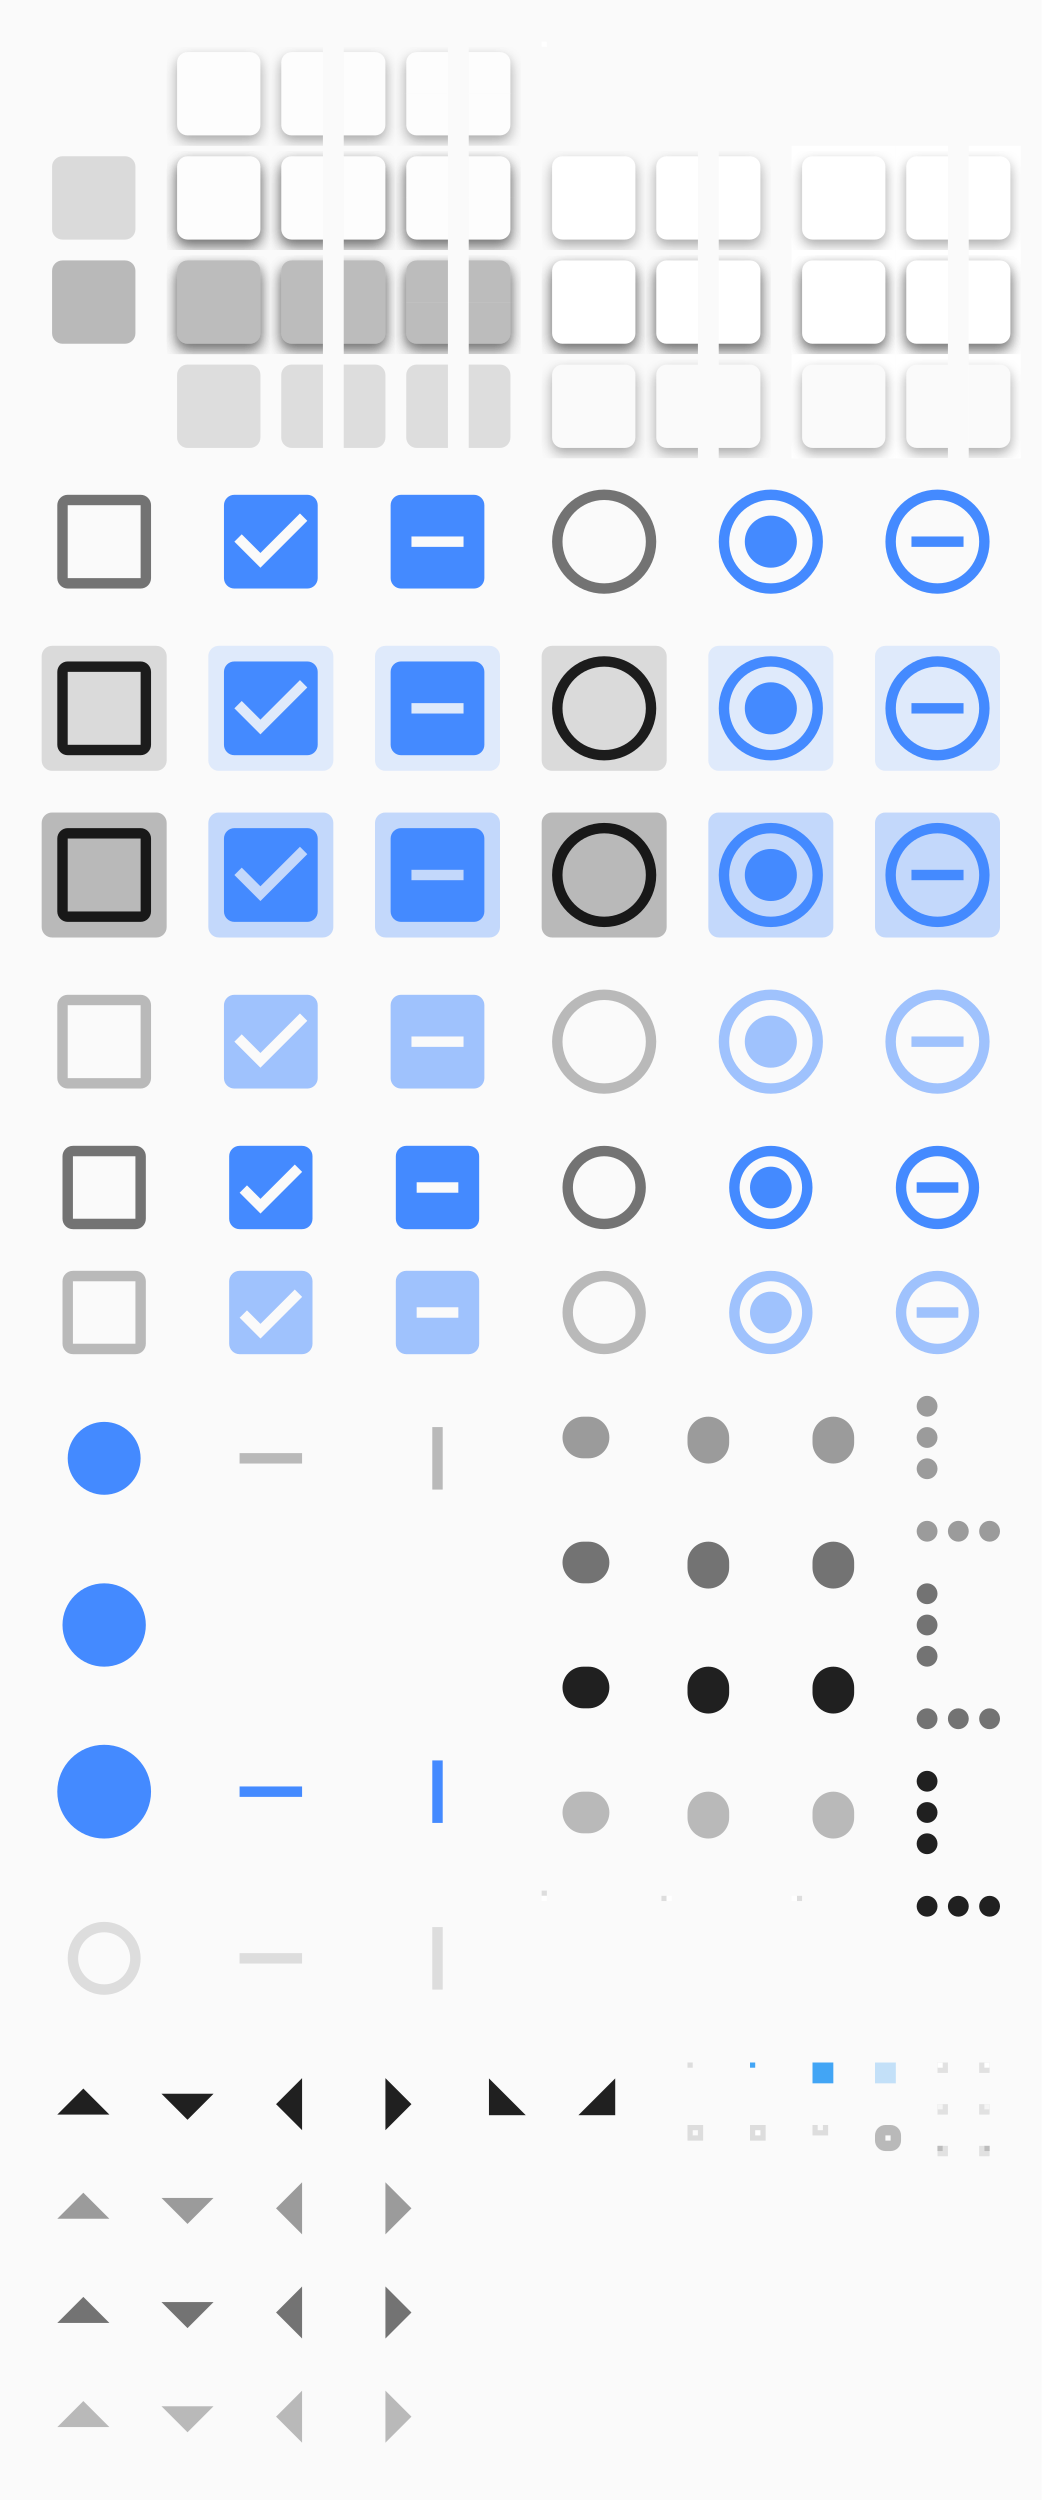
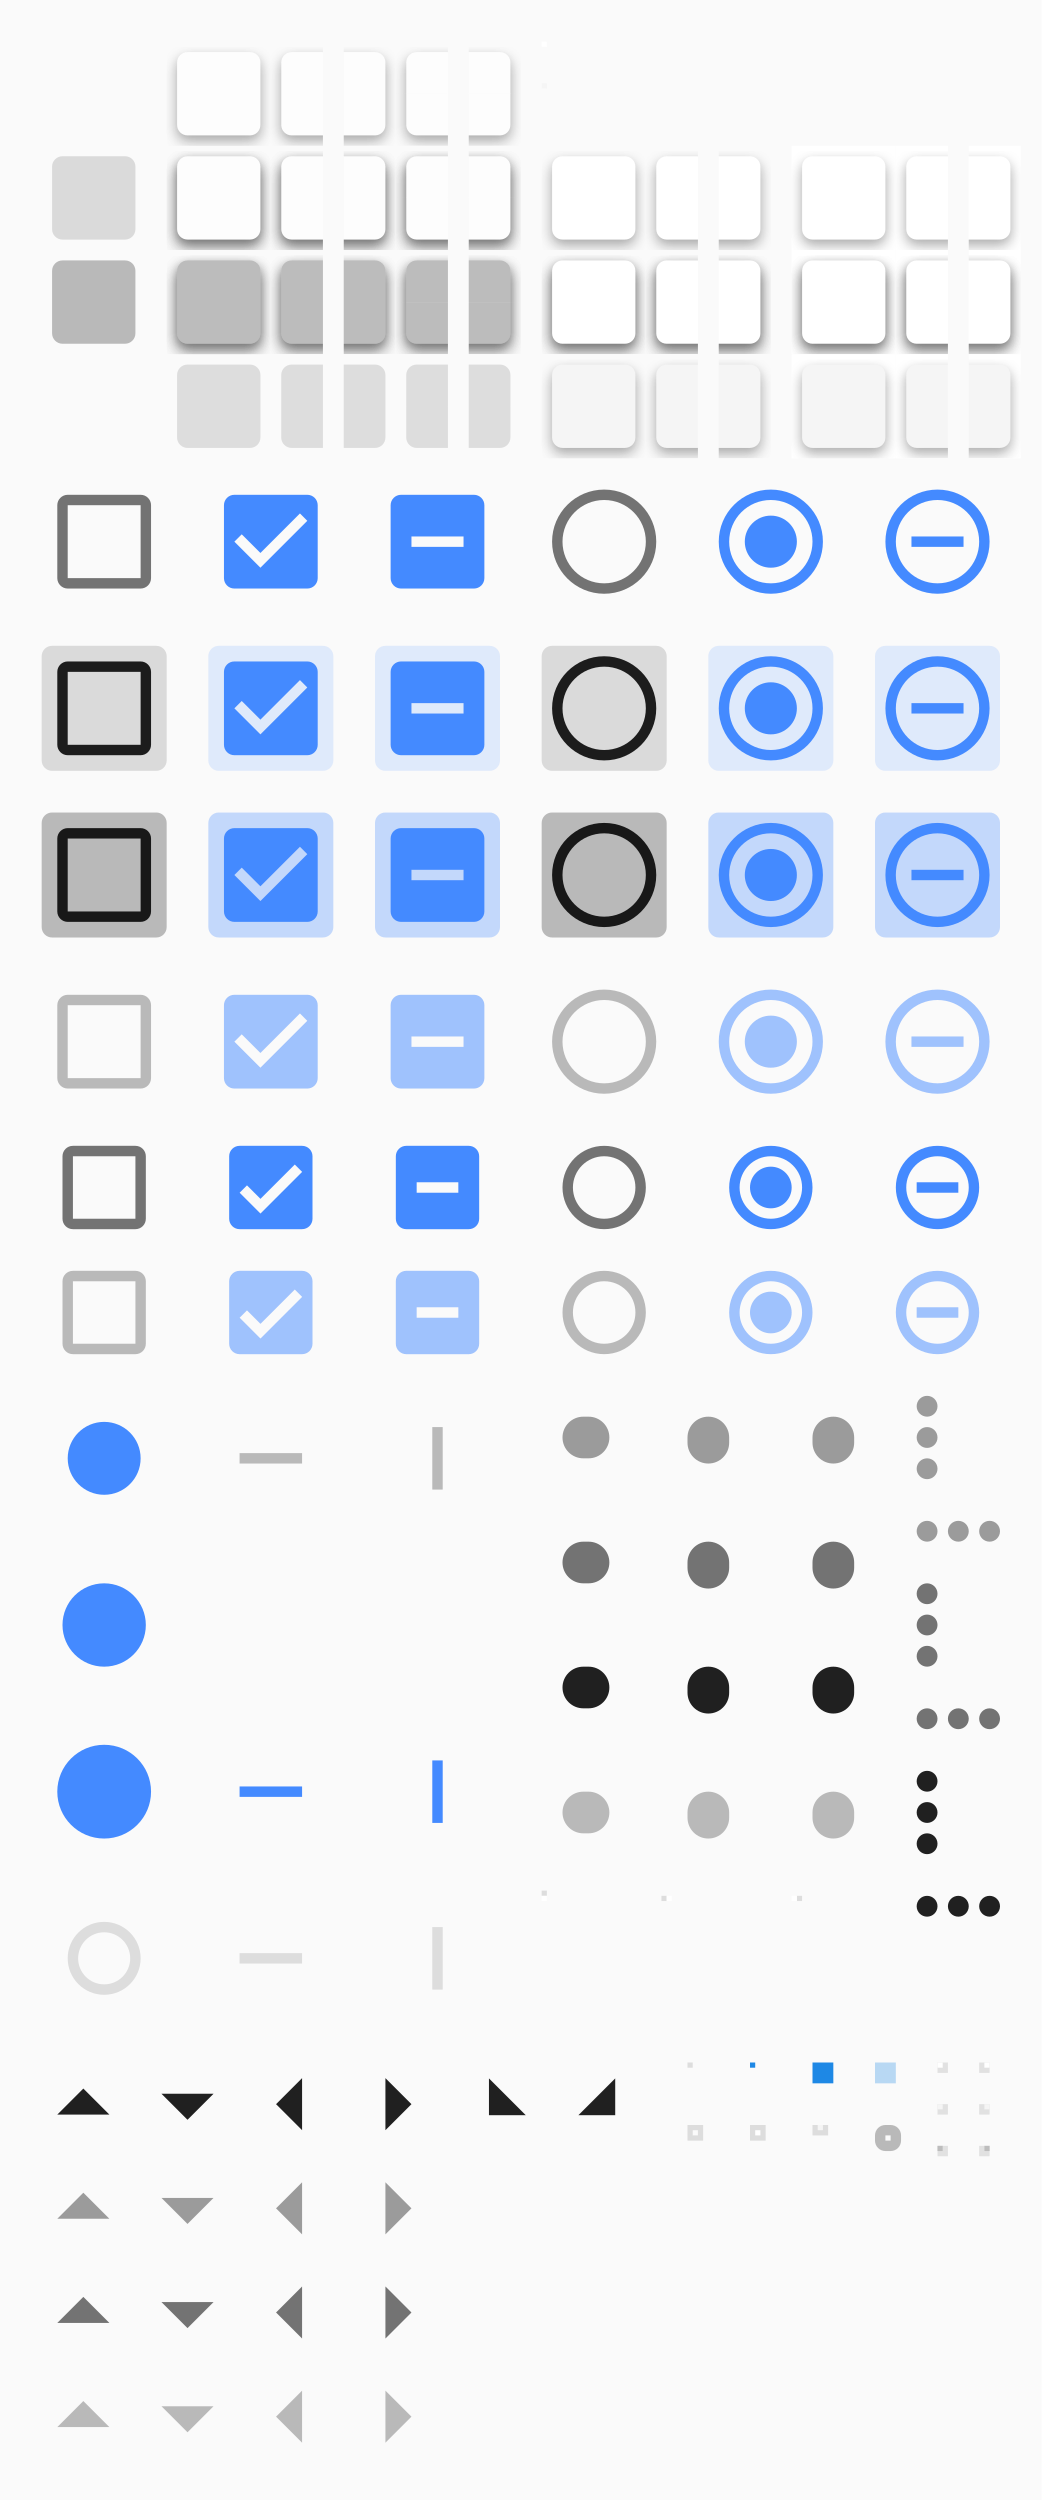
<svg xmlns="http://www.w3.org/2000/svg" xmlns:xlink="http://www.w3.org/1999/xlink" width="200" height="480" viewBox="0 0 200 480">
  <rect width="200" height="480" fill="url(#color-bg)" />
  <defs>
    <linearGradient id="color-fg">
      <stop stop-color="#000000" stop-opacity="0.87" />
    </linearGradient>
    <linearGradient id="color-fg-disabled">
      <stop stop-color="#000000" stop-opacity="0.38" />
    </linearGradient>
    <linearGradient id="color-fg-secondary">
      <stop stop-color="#000000" stop-opacity="0.54" />
    </linearGradient>
    <linearGradient id="color-fg-secondary-disabled">
      <stop stop-color="#000000" stop-opacity="0.26" />
    </linearGradient>
    <linearGradient id="color-divider">
      <stop stop-color="#000000" stop-opacity="0.12" />
    </linearGradient>
    <linearGradient id="color-primary">
-       <stop stop-color="#42A5F5" />
+       <stop stop-color="#1E88E5" />
    </linearGradient>
    <linearGradient id="color-accent">
      <stop stop-color="#448aff" />
    </linearGradient>
    <linearGradient id="color-accent-insensitive">
      <stop stop-color="#448aff" stop-opacity="0.5" />
    </linearGradient>
    <linearGradient id="color-bg">
      <stop stop-color="#FAFAFA" />
    </linearGradient>
    <linearGradient id="color-bg-lighter">
      <stop stop-color="#FDFDFD" />
    </linearGradient>
    <linearGradient id="color-base">
      <stop stop-color="#FFFFFF" />
    </linearGradient>
    <linearGradient id="color-base-alt">
-       <stop stop-color="#FAFAFA" />
+       <stop stop-color="#F5F5F5" />
    </linearGradient>
    <linearGradient id="color-border">
      <stop stop-color="#000000" stop-opacity="0.12" />
    </linearGradient>
    <filter id="1" color-interpolation-filters="sRGB" x="0" y="0" width="1" height="1">
      <feFlood flood-color="#000000" flood-opacity="0.12" result="flood" />
      <feComposite operator="in" in="flood" in2="SourceGraphic" result="composite1" />
      <feGaussianBlur stdDeviation="1.5" in="composite1" result="blur" />
      <feOffset dx="0" dy="1" result="offset" />
      <feComposite in="SourceGraphic" in2="offset" result="fbSourceGraphic" />
      <feFlood flood-color="#000000" flood-opacity="0.24" result="flood" />
      <feComposite operator="in" in="flood" in2="fbSourceGraphic" result="composite1" />
      <feGaussianBlur stdDeviation="1" in="composite1" result="blur" />
      <feOffset dx="0" dy="1" result="offset" />
      <feComposite in="fbSourceGraphic" in2="offset" result="composite2" />
    </filter>
    <rect id="1x1" width="1" height="1" />
    <rect id="2x2" width="2" height="2" />
    <rect id="4x4" width="4" height="4" />
    <rect id="16x16" width="16" height="16" opacity="0" />
    <rect id="17x17" width="17" height="17" opacity="0" />
    <rect id="24x24" width="24" height="24" opacity="0" />
    <clipPath id="left">
      <rect width="10" height="20" />
    </clipPath>
    <clipPath id="right">
      <rect width="10" height="20" x="10" />
    </clipPath>
    <clipPath id="left-top">
      <rect width="10" height="10" />
    </clipPath>
    <clipPath id="left-bottom">
      <rect width="10" height="10" y="10" />
    </clipPath>
    <clipPath id="right-top">
      <rect width="10" height="10" x="10" />
    </clipPath>
    <clipPath id="right-bottom">
      <rect width="10" height="10" x="10" y="10" />
    </clipPath>
    <g id="base-box">
      <rect width="20" height="20" opacity="0" />
      <rect x="2" y="2" width="16" height="16" rx="2" ry="2" />
    </g>
    <use xlink:href="#base-box" id="base-flat-button" fill="url(#color-fg)" opacity="0" />
    <use xlink:href="#base-box" id="base-flat-button-hover" fill="url(#color-fg)" opacity="0.15" />
    <use xlink:href="#base-box" id="base-flat-button-active" fill="url(#color-fg)" opacity="0.3" />
    <use xlink:href="#base-box" id="base-flat-button-insensitive" fill="url(#color-fg)" opacity="0" />
    <use xlink:href="#base-box" id="base-button" fill="url(#color-bg-lighter)" filter="url(#1)" />
    <use xlink:href="#base-button" id="base-button-hover" filter="url(#1)" />
    <g id="base-button-active">
      <use xlink:href="#base-button-hover" />
      <use xlink:href="#base-flat-button-active" />
    </g>
    <use xlink:href="#base-box" id="base-button-insensitive" fill="url(#color-divider)" />
    <use xlink:href="#1x1" id="base-entry-background" fill="url(#color-base)" />
    <use xlink:href="#1x1" id="base-entry-background-insensitive" fill="url(#color-base-alt)" />
    <use xlink:href="#base-box" id="base-entry-box" fill="url(#color-base)" filter="url(#1)" />
    <use xlink:href="#base-entry-box" id="base-entry-box-active" filter="url(#1)" />
    <use xlink:href="#base-box" id="base-entry-box-insensitive" fill="url(#color-base-alt)" filter="url(#1)" />
    <rect id="background-fill" width="20" height="20" />
    <g id="base-entry">
      <use xlink:href="#background-fill" />
      <use xlink:href="#base-entry-box" />
    </g>
    <g id="base-entry-active">
      <use xlink:href="#background-fill" />
      <use xlink:href="#base-entry-box-active" />
    </g>
    <g id="base-entry-insensitive">
      <use xlink:href="#background-fill" />
      <use xlink:href="#base-entry-box-insensitive" />
    </g>
    <use clip-path="url(#left)" xlink:href="#base-button" id="base-combo-rtl-button" />
    <use clip-path="url(#left)" xlink:href="#base-button-hover" id="base-combo-rtl-button-hover" />
    <use clip-path="url(#left)" xlink:href="#base-button-active" id="base-combo-rtl-button-active" />
    <use clip-path="url(#left)" xlink:href="#base-button-insensitive" id="base-combo-rtl-button-insensitive" />
    <use clip-path="url(#right)" xlink:href="#base-button" id="base-combo-ltr-button" />
    <use clip-path="url(#right)" xlink:href="#base-button-hover" id="base-combo-ltr-button-hover" />
    <use clip-path="url(#right)" xlink:href="#base-button-active" id="base-combo-ltr-button-active" />
    <use clip-path="url(#right)" xlink:href="#base-button-insensitive" id="base-combo-ltr-button-insensitive" />
    <use clip-path="url(#left-top)" xlink:href="#base-button" id="base-spin-rtl-up" />
    <use clip-path="url(#left-top)" xlink:href="#base-button-hover" id="base-spin-rtl-up-hover" />
    <use clip-path="url(#left-top)" xlink:href="#base-button-active" id="base-spin-rtl-up-active" />
    <use clip-path="url(#left-top)" xlink:href="#base-button-insensitive" id="base-spin-rtl-up-insensitive" />
    <use clip-path="url(#left-bottom)" xlink:href="#base-button" id="base-spin-rtl-down" />
    <use clip-path="url(#left-bottom)" xlink:href="#base-button-hover" id="base-spin-rtl-down-hover" />
    <use clip-path="url(#left-bottom)" xlink:href="#base-button-active" id="base-spin-rtl-down-active" />
    <use clip-path="url(#left-bottom)" xlink:href="#base-button-insensitive" id="base-spin-rtl-down-insensitive" />
    <use clip-path="url(#right-top)" xlink:href="#base-button" id="base-spin-ltr-up" />
    <use clip-path="url(#right-top)" xlink:href="#base-button-hover" id="base-spin-ltr-up-hover" />
    <use clip-path="url(#right-top)" xlink:href="#base-button-active" id="base-spin-ltr-up-active" />
    <use clip-path="url(#right-top)" xlink:href="#base-button-insensitive" id="base-spin-ltr-up-insensitive" />
    <use clip-path="url(#right-bottom)" xlink:href="#base-button" id="base-spin-ltr-down" />
    <use clip-path="url(#right-bottom)" xlink:href="#base-button-hover" id="base-spin-ltr-down-hover" />
    <use clip-path="url(#right-bottom)" xlink:href="#base-button-active" id="base-spin-ltr-down-active" />
    <use clip-path="url(#right-bottom)" xlink:href="#base-button-insensitive" id="base-spin-ltr-down-insensitive" />
    <use clip-path="url(#left)" xlink:href="#base-entry" id="base-combo-ltr-entry" />
    <use clip-path="url(#left)" xlink:href="#base-entry-active" id="base-combo-ltr-entry-active" />
    <use clip-path="url(#left)" xlink:href="#base-entry-insensitive" id="base-combo-ltr-entry-insensitive" />
    <use clip-path="url(#right)" xlink:href="#base-entry" id="base-combo-rtl-entry" />
    <use clip-path="url(#right)" xlink:href="#base-entry-active" id="base-combo-rtl-entry-active" />
    <use clip-path="url(#right)" xlink:href="#base-entry-insensitive" id="base-combo-rtl-entry-insensitive" />
    <path id="checkbox-unchecked-path" d="M19 5v14H5V5h14m0-2H5c-1.1 0-2 .9-2 2v14c0 1.1.9 2 2 2h14c1.1 0 2-.9 2-2V5c0-1.1-.9-2-2-2z" />
    <path id="checkbox-checked-path" d="M19 3H5c-1.11 0-2 .9-2 2v14c0 1.1.89 2 2 2h14c1.11 0 2-.9 2-2V5c0-1.1-.89-2-2-2zm-9 14l-5-5 1.41-1.41L10 14.17l7.59-7.59L19 8l-9 9z" />
    <path id="checkbox-mixed-path" d="M19 3H5c-1.1 0-2 .9-2 2v14c0 1.1.9 2 2 2h14c1.1 0 2-.9 2-2V5c0-1.1-.9-2-2-2zm-2 10H7v-2h10v2z" />
    <path id="radio-unchecked-path" d="M12 2C6.48 2 2 6.48 2 12s4.48 10 10 10 10-4.48 10-10S17.52 2 12 2zm0 18c-4.42 0-8-3.58-8-8s3.58-8 8-8 8 3.58 8 8-3.58 8-8 8z" />
    <path id="radio-checked-path" d="M12 7c-2.76 0-5 2.24-5 5s2.24 5 5 5 5-2.24 5-5-2.24-5-5-5zm0-5C6.48 2 2 6.48 2 12s4.48 10 10 10 10-4.48 10-10S17.52 2 12 2zm0 18c-4.42 0-8-3.58-8-8s3.58-8 8-8 8 3.58 8 8-3.58 8-8 8z" />
    <path id="radio-mixed-path" d="m12 2c-5.52 0-10 4.48-10 10s4.48 10 10 10 10-4.48 10-10-4.48-10-10-10zm0 2c4.42 0 8 3.58 8 8s-3.58 8-8 8-8-3.58-8-8 3.58-8 8-8zm-5 7v2h10v-2h-10z" />
    <path id="menu-checkbox-unchecked-path" d="m2 0a2 2 0 0 0 -2 2v12a2 2 0 0 0 2 2h12a2 2 0 0 0 2 -2v-12a2 2 0 0 0 -2 -2h-12zm0 2h12v12h-12v-12z" />
    <path id="menu-checkbox-checked-path" d="m2 0a2 2 0 0 0 -2 2v12a2 2 0 0 0 2 2h12a2 2 0 0 0 2 -2v-12a2 2 0 0 0 -2 -2h-12zm10.6 3.59l1.41 1.41-8 8-4-4 1.41-1.41 2.59 2.59 6.59-6.59z" />
    <path id="menu-checkbox-mixed-path" d="m2 0a2 2 0 0 0 -2 2v12a2 2 0 0 0 2 2h12a2 2 0 0 0 2 -2v-12a2 2 0 0 0 -2 -2h-12zm2 7h8v2h-8v-2z" />
    <path id="menu-radio-unchecked-path" d="m8 0a8 8 0 0 0 -8 8 8 8 0 0 0 8 8 8 8 0 0 0 8 -8 8 8 0 0 0 -8 -8zm0 2a6 6 0 0 1 6 6 6 6 0 0 1 -6 6 6 6 0 0 1 -6 -6 6 6 0 0 1 6 -6z" />
    <path id="menu-radio-checked-path" d="m8 0a8 8 0 0 0 -8 8 8 8 0 0 0 8 8 8 8 0 0 0 8 -8 8 8 0 0 0 -8 -8zm0 2a6 6 0 0 1 6 6 6 6 0 0 1 -6 6 6 6 0 0 1 -6 -6 6 6 0 0 1 6 -6zm0 2a4 4 0 0 0 -4 4 4 4 0 0 0 4 4 4 4 0 0 0 4 -4 4 4 0 0 0 -4 -4z" />
    <path id="menu-radio-mixed-path" d="m8 0a8 8 0 0 0 -8 8 8 8 0 0 0 8 8 8 8 0 0 0 8 -8 8 8 0 0 0 -8 -8zm0 2a6 6 0 0 1 6 6 6 6 0 0 1 -6 6 6 6 0 0 1 -6 -6 6 6 0 0 1 6 -6zm-4 5v2h8v-2h-8z" />
    <rect id="button-fill" width="24" height="24" rx="2" ry="2" />
    <g id="base-checkbox-unchecked">
      <use xlink:href="#button-fill" opacity="0" />
      <use xlink:href="#checkbox-unchecked-path" />
    </g>
    <g id="base-checkbox-unchecked-hover">
      <use xlink:href="#button-fill" opacity="0.15" />
      <use xlink:href="#checkbox-unchecked-path" />
    </g>
    <g id="base-checkbox-unchecked-active">
      <use xlink:href="#button-fill" opacity="0.3" />
      <use xlink:href="#checkbox-unchecked-path" />
    </g>
    <g id="base-checkbox-checked">
      <use xlink:href="#button-fill" opacity="0" />
      <use xlink:href="#checkbox-checked-path" />
    </g>
    <g id="base-checkbox-checked-hover">
      <use xlink:href="#button-fill" opacity="0.15" />
      <use xlink:href="#checkbox-checked-path" />
    </g>
    <g id="base-checkbox-checked-active">
      <use xlink:href="#button-fill" opacity="0.3" />
      <use xlink:href="#checkbox-checked-path" />
    </g>
    <g id="base-checkbox-mixed">
      <use xlink:href="#button-fill" opacity="0" />
      <use xlink:href="#checkbox-mixed-path" />
    </g>
    <g id="base-checkbox-mixed-hover">
      <use xlink:href="#button-fill" opacity="0.15" />
      <use xlink:href="#checkbox-mixed-path" />
    </g>
    <g id="base-checkbox-mixed-active">
      <use xlink:href="#button-fill" opacity="0.3" />
      <use xlink:href="#checkbox-mixed-path" />
    </g>
    <g id="base-radio-unchecked">
      <use xlink:href="#button-fill" opacity="0" />
      <use xlink:href="#radio-unchecked-path" />
    </g>
    <g id="base-radio-unchecked-hover">
      <use xlink:href="#button-fill" opacity="0.15" />
      <use xlink:href="#radio-unchecked-path" />
    </g>
    <g id="base-radio-unchecked-active">
      <use xlink:href="#button-fill" opacity="0.3" />
      <use xlink:href="#radio-unchecked-path" />
    </g>
    <g id="base-radio-checked">
      <use xlink:href="#button-fill" opacity="0" />
      <use xlink:href="#radio-checked-path" />
    </g>
    <g id="base-radio-checked-hover">
      <use xlink:href="#button-fill" opacity="0.15" />
      <use xlink:href="#radio-checked-path" />
    </g>
    <g id="base-radio-checked-active">
      <use xlink:href="#button-fill" opacity="0.3" />
      <use xlink:href="#radio-checked-path" />
    </g>
    <g id="base-radio-mixed">
      <use xlink:href="#button-fill" opacity="0" />
      <use xlink:href="#radio-mixed-path" />
    </g>
    <g id="base-radio-mixed-hover">
      <use xlink:href="#button-fill" opacity="0.15" />
      <use xlink:href="#radio-mixed-path" />
    </g>
    <g id="base-radio-mixed-active">
      <use xlink:href="#button-fill" opacity="0.3" />
      <use xlink:href="#radio-mixed-path" />
    </g>
    <g id="base-menu-checkbox-unchecked">
      <use xlink:href="#16x16" />
      <use xlink:href="#menu-checkbox-unchecked-path" />
    </g>
    <g id="base-menu-checkbox-checked">
      <use xlink:href="#16x16" />
      <use xlink:href="#menu-checkbox-checked-path" />
    </g>
    <g id="base-menu-checkbox-mixed">
      <use xlink:href="#16x16" />
      <use xlink:href="#menu-checkbox-mixed-path" />
    </g>
    <g id="base-menu-radio-unchecked">
      <use xlink:href="#16x16" />
      <use xlink:href="#menu-radio-unchecked-path" />
    </g>
    <g id="base-menu-radio-checked">
      <use xlink:href="#16x16" />
      <use xlink:href="#menu-radio-checked-path" />
    </g>
    <g id="base-menu-radio-mixed">
      <use xlink:href="#16x16" />
      <use xlink:href="#menu-radio-mixed-path" />
    </g>
    <g id="base-scale-slider">
      <use xlink:href="#24x24" />
      <circle cx="12" cy="12" r="7" fill="url(#color-accent)" />
    </g>
    <g id="base-scale-slider-hover">
      <use xlink:href="#24x24" />
      <circle cx="12" cy="12" r="8" fill="url(#color-accent)" />
    </g>
    <g id="base-scale-slider-active">
      <use xlink:href="#24x24" />
      <circle cx="12" cy="12" r="9" fill="url(#color-accent)" />
    </g>
    <g id="base-scale-slider-insensitive">
      <use xlink:href="#24x24" />
      <circle cx="12" cy="12" r="7" fill="url(#color-bg)" />
      <circle cx="12" cy="12" r="6" fill="none" stroke="url(#color-divider)" stroke-width="2" />
    </g>
    <g id="base-scale-horz-trough">
      <use xlink:href="#24x24" />
      <rect width="12" height="2" x="6" y="11" />
    </g>
    <g id="base-scale-vert-trough">
      <use xlink:href="#24x24" />
      <rect width="2" height="12" x="11" y="6" />
    </g>
    <g id="base-scrollbar-horz-slider">
      <use xlink:href="#17x17" y="-1" />
      <rect width="9" height="8" x="4" y="4" ry="4" />
    </g>
    <g id="base-scrollbar-horz-trough">
      <use xlink:href="#base-border" y="-1" />
      <use xlink:href="#base-entry-background" />
    </g>
    <use xlink:href="#base-scrollbar-horz-slider" id="base-scrollbar-vert-ltr-slider" transform="rotate(-90 8.5 8.5)" />
    <use xlink:href="#base-scrollbar-horz-trough" id="base-scrollbar-vert-ltr-trough" transform="rotate(-90 0.5 0.5)" />
    <use xlink:href="#base-scrollbar-horz-slider" id="base-scrollbar-vert-rtl-slider" transform="rotate(90 8 8)" />
    <use xlink:href="#base-scrollbar-horz-trough" id="base-scrollbar-vert-rtl-trough" transform="rotate(90 0.5 0.5)" />
    <g id="base-handle-horz">
      <circle cx="2" cy="2" r="2" />
      <circle cx="8" cy="2" r="2" />
      <circle cx="14" cy="2" r="2" />
    </g>
    <use xlink:href="#base-handle-horz" id="base-handle-vert" transform="rotate(90 2 2)" />
    <path id="pan-path" d="M 13,6 8,11 3,6 Z" />
    <g id="base-pan-down">
      <use xlink:href="#16x16" />
      <use xlink:href="#pan-path" />
    </g>
    <g id="base-pan-up">
      <use xlink:href="#16x16" />
      <use xlink:href="#pan-path" transform="rotate(180 8 8)" />
    </g>
    <g id="base-pan-left">
      <use xlink:href="#16x16" />
      <use xlink:href="#pan-path" transform="rotate(90 8 8)" />
    </g>
    <g id="base-pan-right">
      <use xlink:href="#16x16" />
      <use xlink:href="#pan-path" transform="rotate(-90 8 8)" />
    </g>
    <g id="base-pan-left-semi">
      <use xlink:href="#16x16" />
      <use xlink:href="#pan-path" transform="rotate(45 8 8)" />
    </g>
    <g id="base-pan-right-semi">
      <use xlink:href="#16x16" />
      <use xlink:href="#pan-path" transform="rotate(-45 8 8)" />
    </g>
    <use xlink:href="#1x1" id="base-border" fill="url(#color-border)" />
    <use xlink:href="#1x1" id="base-tab" fill="url(#color-primary)" />
    <use xlink:href="#4x4" id="base-progressbar-progress" fill="url(#color-primary)" />
    <g id="base-progressbar-trough">
      <use xlink:href="#4x4" fill="url(#color-bg)" />
      <use xlink:href="#base-progressbar-progress" opacity="0.3" />
    </g>
    <rect id="base-frame" x="0.5" y="0.5" width="2" height="2" fill="none" stroke="url(#color-border)" stroke-width="1" />
    <g id="base-frame-notebook">
      <rect width="3" height="3" fill="url(#color-border)" />
      <use xlink:href="#1x1" x="1" y="1" fill="url(#color-base)" />
    </g>
    <g id="base-frame-inline">
      <rect width="3" height="2" fill="url(#color-border)" />
      <use xlink:href="#1x1" x="1" fill="url(#color-base-alt)" />
    </g>
    <rect id="base-focus" x="1" y="1" width="3" height="3" rx="1" ry="1" fill="none" stroke="url(#color-fg)" stroke-width="2" opacity="0.3" />
    <g id="base-treeview-ltr-button">
      <use xlink:href="#2x2" fill="url(#color-base)" />
      <use xlink:href="#2x2" fill="url(#color-border)" />
      <use xlink:href="#1x1" fill="url(#color-base)" />
    </g>
    <g id="base-treeview-ltr-button-hover">
      <use xlink:href="#base-treeview-ltr-button" />
      <use xlink:href="#1x1" fill="url(#color-fg)" opacity="0.05" />
    </g>
    <g id="base-treeview-ltr-button-active">
      <use xlink:href="#base-treeview-ltr-button" />
      <use xlink:href="#1x1" fill="url(#color-fg)" opacity="0.3" />
    </g>
    <use xlink:href="#base-treeview-ltr-button" id="base-treeview-rtl-button" transform="scale(-1 1)" />
    <use xlink:href="#base-treeview-ltr-button-hover" id="base-treeview-rtl-button-hover" transform="scale(-1 1)" />
    <use xlink:href="#base-treeview-ltr-button-active" id="base-treeview-rtl-button-active" transform="scale(-1 1)" />
  </defs>
  <use x="8" y="8" xlink:href="#base-flat-button" id="flat-button" />
  <use x="8" y="28" xlink:href="#base-flat-button-hover" id="flat-button-hover" />
  <use x="8" y="48" xlink:href="#base-flat-button-active" id="flat-button-active" />
  <use x="8" y="68" xlink:href="#base-flat-button-insensitive" id="flat-button-insensitive" />
  <use x="32" y="8" xlink:href="#base-button" id="button" />
  <use x="32" y="28" xlink:href="#base-button-hover" id="button-hover" />
  <use x="32" y="48" xlink:href="#base-button-active" id="button-active" />
  <use x="32" y="68" xlink:href="#base-button-insensitive" id="button-insensitive" />
  <use x="52" y="8" xlink:href="#base-combo-rtl-button" id="combo-rtl-button" />
  <use x="52" y="28" xlink:href="#base-combo-rtl-button-hover" id="combo-rtl-button-hover" />
  <use x="52" y="48" xlink:href="#base-combo-rtl-button-active" id="combo-rtl-button-active" />
  <use x="52" y="68" xlink:href="#base-combo-rtl-button-insensitive" id="combo-rtl-button-insensitive" />
  <use x="56" y="8" xlink:href="#base-combo-ltr-button" id="combo-ltr-button" />
  <use x="56" y="28" xlink:href="#base-combo-ltr-button-hover" id="combo-ltr-button-hover" />
  <use x="56" y="48" xlink:href="#base-combo-ltr-button-active" id="combo-ltr-button-active" />
  <use x="56" y="68" xlink:href="#base-combo-ltr-button-insensitive" id="combo-ltr-button-insensitive" />
  <use x="76" y="8" xlink:href="#base-spin-rtl-up" id="spin-rtl-up" />
  <use x="76" y="28" xlink:href="#base-spin-rtl-up-hover" id="spin-rtl-up-hover" />
  <use x="76" y="48" xlink:href="#base-spin-rtl-up-active" id="spin-rtl-up-active" />
  <use x="76" y="68" xlink:href="#base-spin-rtl-up-insensitive" id="spin-rtl-up-insensitive" />
  <use x="76" y="8" xlink:href="#base-spin-rtl-down" id="spin-rtl-down" />
  <use x="76" y="28" xlink:href="#base-spin-rtl-down-hover" id="spin-rtl-down-hover" />
  <use x="76" y="48" xlink:href="#base-spin-rtl-down-active" id="spin-rtl-down-active" />
  <use x="76" y="68" xlink:href="#base-spin-rtl-down-insensitive" id="spin-rtl-down-insensitive" />
  <use x="80" y="8" xlink:href="#base-spin-ltr-up" id="spin-ltr-up" />
  <use x="80" y="28" xlink:href="#base-spin-ltr-up-hover" id="spin-ltr-up-hover" />
  <use x="80" y="48" xlink:href="#base-spin-ltr-up-active" id="spin-ltr-up-active" />
  <use x="80" y="68" xlink:href="#base-spin-ltr-up-insensitive" id="spin-ltr-up-insensitive" />
  <use x="80" y="8" xlink:href="#base-spin-ltr-down" id="spin-ltr-down" />
  <use x="80" y="28" xlink:href="#base-spin-ltr-down-hover" id="spin-ltr-down-hover" />
  <use x="80" y="48" xlink:href="#base-spin-ltr-down-active" id="spin-ltr-down-active" />
  <use x="80" y="68" xlink:href="#base-spin-ltr-down-insensitive" id="spin-ltr-down-insensitive" />
  <use x="104" y="8" xlink:href="#base-entry-background" id="entry-background" />
  <use x="104" y="16" xlink:href="#base-entry-background-insensitive" id="entry-background-insensitive" />
  <use x="104" y="28" xlink:href="#base-entry" fill="url(#color-bg)" id="entry" />
  <use x="104" y="48" xlink:href="#base-entry-active" fill="url(#color-bg)" id="entry-active" />
  <use x="104" y="68" xlink:href="#base-entry-insensitive" fill="url(#color-bg)" id="entry-insensitive" />
  <use x="124" y="28" xlink:href="#base-combo-ltr-entry" fill="url(#color-bg)" id="combo-ltr-entry" />
  <use x="124" y="48" xlink:href="#base-combo-ltr-entry-active" fill="url(#color-bg)" id="combo-ltr-entry-active" />
  <use x="124" y="68" xlink:href="#base-combo-ltr-entry-insensitive" fill="url(#color-bg)" id="combo-ltr-entry-insensitive" />
  <use x="128" y="28" xlink:href="#base-combo-rtl-entry" fill="url(#color-bg)" id="combo-rtl-entry" />
  <use x="128" y="48" xlink:href="#base-combo-rtl-entry-active" fill="url(#color-bg)" id="combo-rtl-entry-active" />
  <use x="128" y="68" xlink:href="#base-combo-rtl-entry-insensitive" fill="url(#color-bg)" id="combo-rtl-entry-insensitive" />
  <use x="152" y="28" xlink:href="#base-entry" fill="url(#color-base)" id="notebook-entry" />
  <use x="152" y="48" xlink:href="#base-entry-active" fill="url(#color-base)" id="notebook-entry-active" />
  <use x="152" y="68" xlink:href="#base-entry-insensitive" fill="url(#color-base)" id="notebook-entry-insensitive" />
  <use x="172" y="28" xlink:href="#base-combo-ltr-entry" fill="url(#color-base)" id="notebook-combo-ltr-entry" />
  <use x="172" y="48" xlink:href="#base-combo-ltr-entry-active" fill="url(#color-base)" id="notebook-combo-ltr-entry-active" />
  <use x="172" y="68" xlink:href="#base-combo-ltr-entry-insensitive" fill="url(#color-base)" id="notebook-combo-ltr-entry-insensitive" />
  <use x="176" y="28" xlink:href="#base-combo-rtl-entry" fill="url(#color-base)" id="notebook-combo-rtl-entry" />
  <use x="176" y="48" xlink:href="#base-combo-rtl-entry-active" fill="url(#color-base)" id="notebook-combo-rtl-entry-active" />
  <use x="176" y="68" xlink:href="#base-combo-rtl-entry-insensitive" fill="url(#color-base)" id="notebook-combo-rtl-entry-insensitive" />
  <use x="8" y="92" xlink:href="#base-checkbox-unchecked" fill="url(#color-fg-secondary)" id="checkbox-unchecked" />
  <use x="8" y="124" xlink:href="#base-checkbox-unchecked-hover" fill="url(#color-fg)" id="checkbox-unchecked-hover" />
  <use x="8" y="156" xlink:href="#base-checkbox-unchecked-active" fill="url(#color-fg)" id="checkbox-unchecked-active" />
  <use x="8" y="188" xlink:href="#base-checkbox-unchecked" fill="url(#color-fg-secondary-disabled)" id="checkbox-unchecked-insensitive" />
  <use x="40" y="92" xlink:href="#base-checkbox-checked" fill="url(#color-accent)" id="checkbox-checked" />
  <use x="40" y="124" xlink:href="#base-checkbox-checked-hover" fill="url(#color-accent)" id="checkbox-checked-hover" />
  <use x="40" y="156" xlink:href="#base-checkbox-checked-active" fill="url(#color-accent)" id="checkbox-checked-active" />
  <use x="40" y="188" xlink:href="#base-checkbox-checked" fill="url(#color-accent-insensitive)" id="checkbox-checked-insensitive" />
  <use x="72" y="92" xlink:href="#base-checkbox-mixed" fill="url(#color-accent)" id="checkbox-mixed" />
  <use x="72" y="124" xlink:href="#base-checkbox-mixed-hover" fill="url(#color-accent)" id="checkbox-mixed-hover" />
  <use x="72" y="156" xlink:href="#base-checkbox-mixed-active" fill="url(#color-accent)" id="checkbox-mixed-active" />
  <use x="72" y="188" xlink:href="#base-checkbox-mixed" fill="url(#color-accent-insensitive)" id="checkbox-mixed-insensitive" />
  <use x="104" y="92" xlink:href="#base-radio-unchecked" fill="url(#color-fg-secondary)" id="radio-unchecked" />
  <use x="104" y="124" xlink:href="#base-radio-unchecked-hover" fill="url(#color-fg)" id="radio-unchecked-hover" />
  <use x="104" y="156" xlink:href="#base-radio-unchecked-active" fill="url(#color-fg)" id="radio-unchecked-active" />
  <use x="104" y="188" xlink:href="#base-radio-unchecked" fill="url(#color-fg-secondary-disabled)" id="radio-unchecked-insensitive" />
  <use x="136" y="92" xlink:href="#base-radio-checked" fill="url(#color-accent)" id="radio-checked" />
  <use x="136" y="124" xlink:href="#base-radio-checked-hover" fill="url(#color-accent)" id="radio-checked-hover" />
  <use x="136" y="156" xlink:href="#base-radio-checked-active" fill="url(#color-accent)" id="radio-checked-active" />
  <use x="136" y="188" xlink:href="#base-radio-checked" fill="url(#color-accent-insensitive)" id="radio-checked-insensitive" />
  <use x="168" y="92" xlink:href="#base-radio-mixed" fill="url(#color-accent)" id="radio-mixed" />
  <use x="168" y="124" xlink:href="#base-radio-mixed-hover" fill="url(#color-accent)" id="radio-mixed-hover" />
  <use x="168" y="156" xlink:href="#base-radio-mixed-active" fill="url(#color-accent)" id="radio-mixed-active" />
  <use x="168" y="188" xlink:href="#base-radio-mixed" fill="url(#color-accent-insensitive)" id="radio-mixed-insensitive" />
  <use x="12" y="220" xlink:href="#base-menu-checkbox-unchecked" fill="url(#color-fg-secondary)" id="menu-checkbox-unchecked" />
  <use x="12" y="244" xlink:href="#base-menu-checkbox-unchecked" fill="url(#color-fg-secondary-disabled)" id="menu-checkbox-unchecked-insensitive" />
  <use x="44" y="220" xlink:href="#base-menu-checkbox-checked" fill="url(#color-accent)" id="menu-checkbox-checked" />
  <use x="44" y="244" xlink:href="#base-menu-checkbox-checked" fill="url(#color-accent-insensitive)" id="menu-checkbox-checked-insensitive" />
  <use x="76" y="220" xlink:href="#base-menu-checkbox-mixed" fill="url(#color-accent)" id="menu-checkbox-mixed" />
  <use x="76" y="244" xlink:href="#base-menu-checkbox-mixed" fill="url(#color-accent-insensitive)" id="menu-checkbox-mixed-insensitive" />
  <use x="108" y="220" xlink:href="#base-menu-radio-unchecked" fill="url(#color-fg-secondary)" id="menu-radio-unchecked" />
  <use x="108" y="244" xlink:href="#base-menu-radio-unchecked" fill="url(#color-fg-secondary-disabled)" id="menu-radio-unchecked-insensitive" />
  <use x="140" y="220" xlink:href="#base-menu-radio-checked" fill="url(#color-accent)" id="menu-radio-checked" />
  <use x="140" y="244" xlink:href="#base-menu-radio-checked" fill="url(#color-accent-insensitive)" id="menu-radio-checked-insensitive" />
  <use x="172" y="220" xlink:href="#base-menu-radio-mixed" fill="url(#color-accent)" id="menu-radio-mixed" />
  <use x="172" y="244" xlink:href="#base-menu-radio-mixed" fill="url(#color-accent-insensitive)" id="menu-radio-mixed-insensitive" />
  <use x="8" y="268" xlink:href="#base-scale-slider" id="scale-slider" />
  <use x="8" y="300" xlink:href="#base-scale-slider-hover" id="scale-slider-hover" />
  <use x="8" y="332" xlink:href="#base-scale-slider-active" id="scale-slider-active" />
  <use x="8" y="364" xlink:href="#base-scale-slider-insensitive" id="scale-slider-insensitive" />
  <use x="40" y="268" xlink:href="#base-scale-horz-trough" fill="url(#color-fg-secondary-disabled)" id="scale-horz-trough" />
  <use x="40" y="332" xlink:href="#base-scale-horz-trough" fill="url(#color-accent)" id="scale-horz-trough-active" />
  <use x="40" y="364" xlink:href="#base-scale-horz-trough" fill="url(#color-divider)" id="scale-horz-trough-insensitive" />
  <use x="72" y="268" xlink:href="#base-scale-vert-trough" fill="url(#color-fg-secondary-disabled)" id="scale-vert-trough" />
  <use x="72" y="332" xlink:href="#base-scale-vert-trough" fill="url(#color-accent)" id="scale-vert-trough-active" />
  <use x="72" y="364" xlink:href="#base-scale-vert-trough" fill="url(#color-divider)" id="scale-vert-trough-insensitive" />
  <use x="104" y="268" xlink:href="#base-scrollbar-horz-slider" fill="url(#color-fg-disabled)" id="scrollbar-horz-slider" />
  <use x="104" y="292" xlink:href="#base-scrollbar-horz-slider" fill="url(#color-fg-secondary)" id="scrollbar-horz-slider-hover" />
  <use x="104" y="316" xlink:href="#base-scrollbar-horz-slider" fill="url(#color-fg)" id="scrollbar-horz-slider-active" />
  <use x="104" y="340" xlink:href="#base-scrollbar-horz-slider" fill="url(#color-fg-secondary-disabled)" id="scrollbar-horz-slider-insensitive" />
  <use x="104" y="364" xlink:href="#base-scrollbar-horz-trough" id="scrollbar-horz-trough" />
  <use x="128" y="268" xlink:href="#base-scrollbar-vert-ltr-slider" fill="url(#color-fg-disabled)" id="scrollbar-vert-ltr-slider" />
  <use x="128" y="292" xlink:href="#base-scrollbar-vert-ltr-slider" fill="url(#color-fg-secondary)" id="scrollbar-vert-ltr-slider-hover" />
  <use x="128" y="316" xlink:href="#base-scrollbar-vert-ltr-slider" fill="url(#color-fg)" id="scrollbar-vert-ltr-slider-active" />
  <use x="128" y="340" xlink:href="#base-scrollbar-vert-ltr-slider" fill="url(#color-fg-secondary-disabled)" id="scrollbar-vert-ltr-slider-insensitive" />
  <use x="128" y="364" xlink:href="#base-scrollbar-vert-ltr-trough" id="scrollbar-vert-ltr-trough" />
  <use x="152" y="268" xlink:href="#base-scrollbar-vert-rtl-slider" fill="url(#color-fg-disabled)" id="scrollbar-vert-rtl-slider" />
  <use x="152" y="292" xlink:href="#base-scrollbar-vert-rtl-slider" fill="url(#color-fg-secondary)" id="scrollbar-vert-rtl-slider-hover" />
  <use x="152" y="316" xlink:href="#base-scrollbar-vert-rtl-slider" fill="url(#color-fg)" id="scrollbar-vert-rtl-slider-active" />
  <use x="152" y="340" xlink:href="#base-scrollbar-vert-rtl-slider" fill="url(#color-fg-secondary-disabled)" id="scrollbar-vert-rtl-slider-insensitive" />
  <use x="152" y="364" xlink:href="#base-scrollbar-vert-rtl-trough" id="scrollbar-vert-rtl-trough" />
  <use x="176" y="292" xlink:href="#base-handle-horz" fill="url(#color-fg-disabled)" id="handle-horz" />
  <use x="176" y="328" xlink:href="#base-handle-horz" fill="url(#color-fg-secondary)" id="handle-horz-hover" />
  <use x="176" y="364" xlink:href="#base-handle-horz" fill="url(#color-fg)" id="handle-horz-active" />
  <use x="176" y="268" xlink:href="#base-handle-vert" fill="url(#color-fg-disabled)" id="handle-vert" />
  <use x="176" y="304" xlink:href="#base-handle-vert" fill="url(#color-fg-secondary)" id="handle-vert-hover" />
  <use x="176" y="340" xlink:href="#base-handle-vert" fill="url(#color-fg)" id="handle-vert-active" />
  <use x="8" y="396" xlink:href="#base-pan-up" fill="url(#color-fg)" id="pan-up" />
  <use x="8" y="416" xlink:href="#base-pan-up" fill="url(#color-fg-disabled)" id="pan-up-insensitive" />
  <use x="8" y="436" xlink:href="#base-pan-up" fill="url(#color-fg-secondary)" id="pan-up-alt" />
  <use x="8" y="456" xlink:href="#base-pan-up" fill="url(#color-fg-secondary-disabled)" id="pan-up-alt-insensitive" />
  <use x="28" y="396" xlink:href="#base-pan-down" fill="url(#color-fg)" id="pan-down" />
  <use x="28" y="416" xlink:href="#base-pan-down" fill="url(#color-fg-disabled)" id="pan-down-insensitive" />
  <use x="28" y="436" xlink:href="#base-pan-down" fill="url(#color-fg-secondary)" id="pan-down-alt" />
  <use x="28" y="456" xlink:href="#base-pan-down" fill="url(#color-fg-secondary-disabled)" id="pan-down-alt-insensitive" />
  <use x="48" y="396" xlink:href="#base-pan-left" fill="url(#color-fg)" id="pan-left" />
  <use x="48" y="416" xlink:href="#base-pan-left" fill="url(#color-fg-disabled)" id="pan-left-insensitive" />
  <use x="48" y="436" xlink:href="#base-pan-left" fill="url(#color-fg-secondary)" id="pan-left-alt" />
  <use x="48" y="456" xlink:href="#base-pan-left" fill="url(#color-fg-secondary-disabled)" id="pan-left-alt-insensitive" />
  <use x="68" y="396" xlink:href="#base-pan-right" fill="url(#color-fg)" id="pan-right" />
  <use x="68" y="416" xlink:href="#base-pan-right" fill="url(#color-fg-disabled)" id="pan-right-insensitive" />
  <use x="68" y="436" xlink:href="#base-pan-right" fill="url(#color-fg-secondary)" id="pan-right-alt" />
  <use x="68" y="456" xlink:href="#base-pan-right" fill="url(#color-fg-secondary-disabled)" id="pan-right-alt-insensitive" />
  <use x="88" y="396" xlink:href="#base-pan-left-semi" fill="url(#color-fg)" id="pan-left-semi" />
  <use x="108" y="396" xlink:href="#base-pan-right-semi" fill="url(#color-fg)" id="pan-right-semi" />
  <use x="132" y="396" xlink:href="#base-border" id="border" />
  <use x="144" y="396" xlink:href="#base-tab" id="tab" />
  <use x="156" y="396" xlink:href="#base-progressbar-progress" id="progressbar-progress" />
  <use x="168" y="396" xlink:href="#base-progressbar-trough" id="progressbar-trough" />
  <use x="132" y="408" xlink:href="#base-frame" id="frame" />
  <use x="144" y="408" xlink:href="#base-frame-notebook" id="frame-notebook" />
  <use x="156" y="408" xlink:href="#base-frame-inline" id="frame-inline" />
  <use x="168" y="408" xlink:href="#base-focus" id="focus" />
  <use x="180" y="396" xlink:href="#base-treeview-ltr-button" id="treeview-ltr-button" />
  <use x="180" y="404" xlink:href="#base-treeview-ltr-button-hover" id="treeview-ltr-button-hover" />
  <use x="180" y="412" xlink:href="#base-treeview-ltr-button-active" id="treeview-ltr-button-active" />
  <use x="190" y="396" xlink:href="#base-treeview-rtl-button" id="treeview-rtl-button" />
  <use x="190" y="404" xlink:href="#base-treeview-rtl-button-hover" id="treeview-rtl-button-hover" />
  <use x="190" y="412" xlink:href="#base-treeview-rtl-button-active" id="treeview-rtl-button-active" />
</svg>
